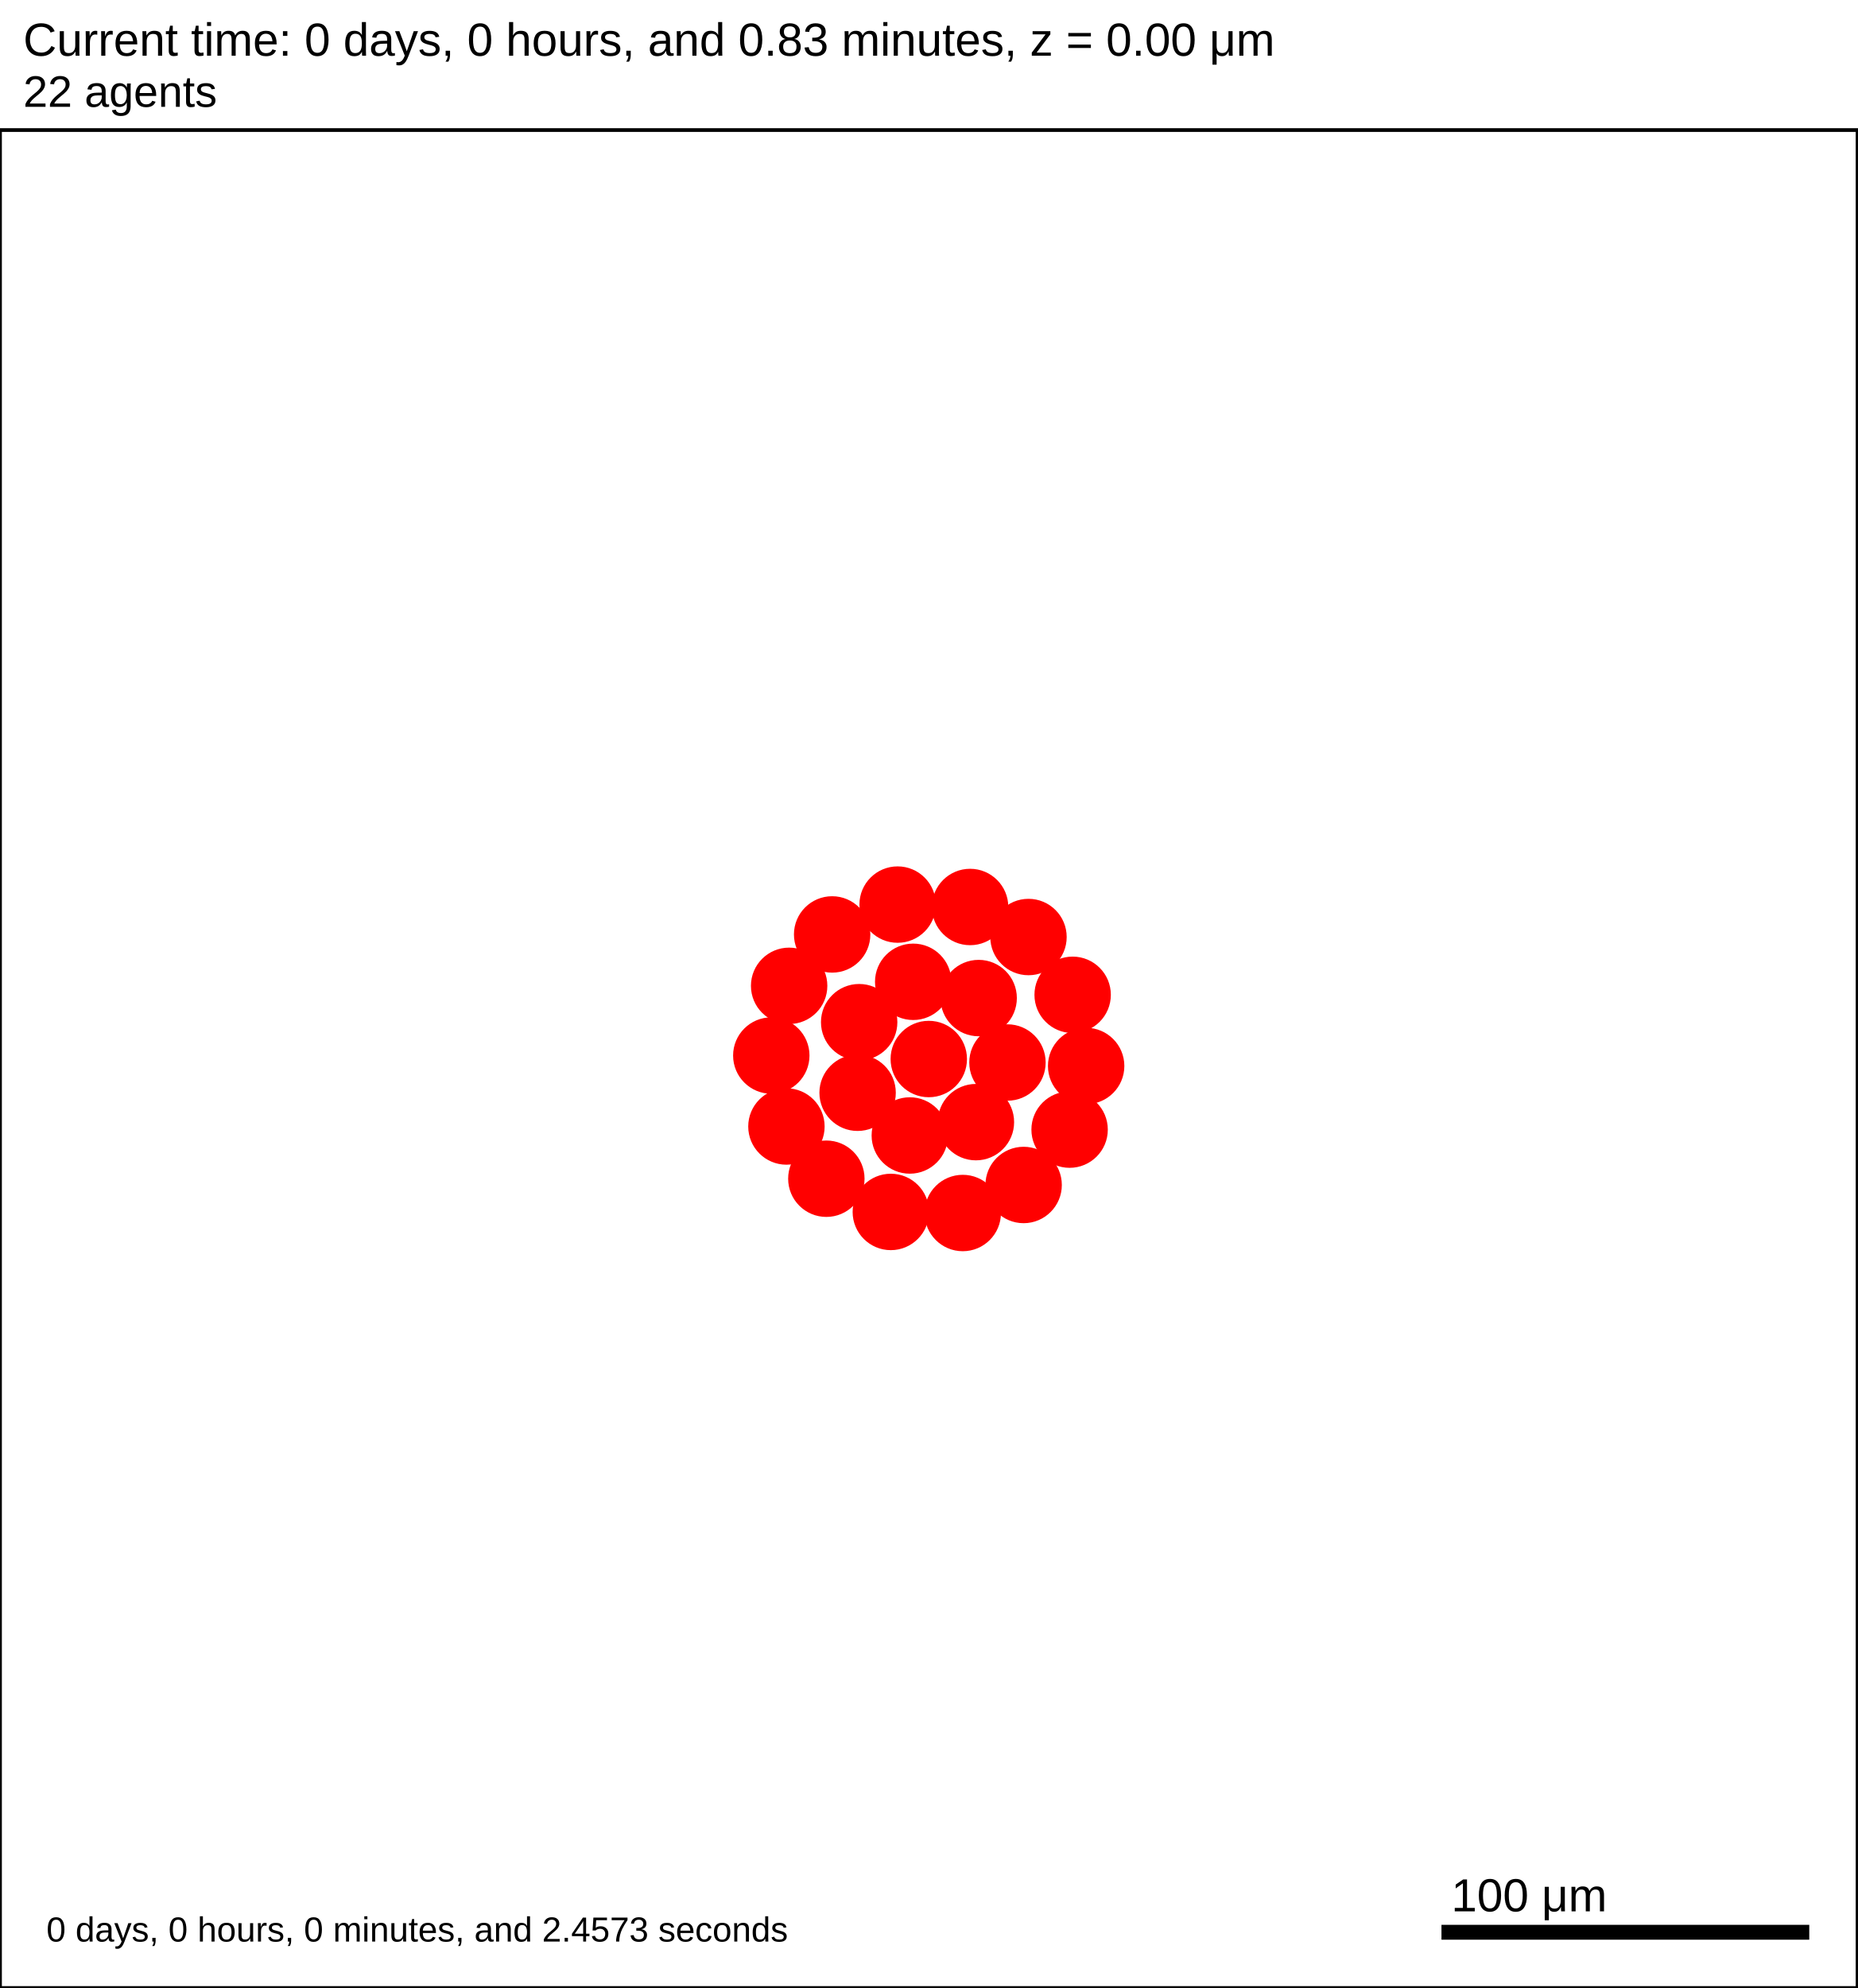
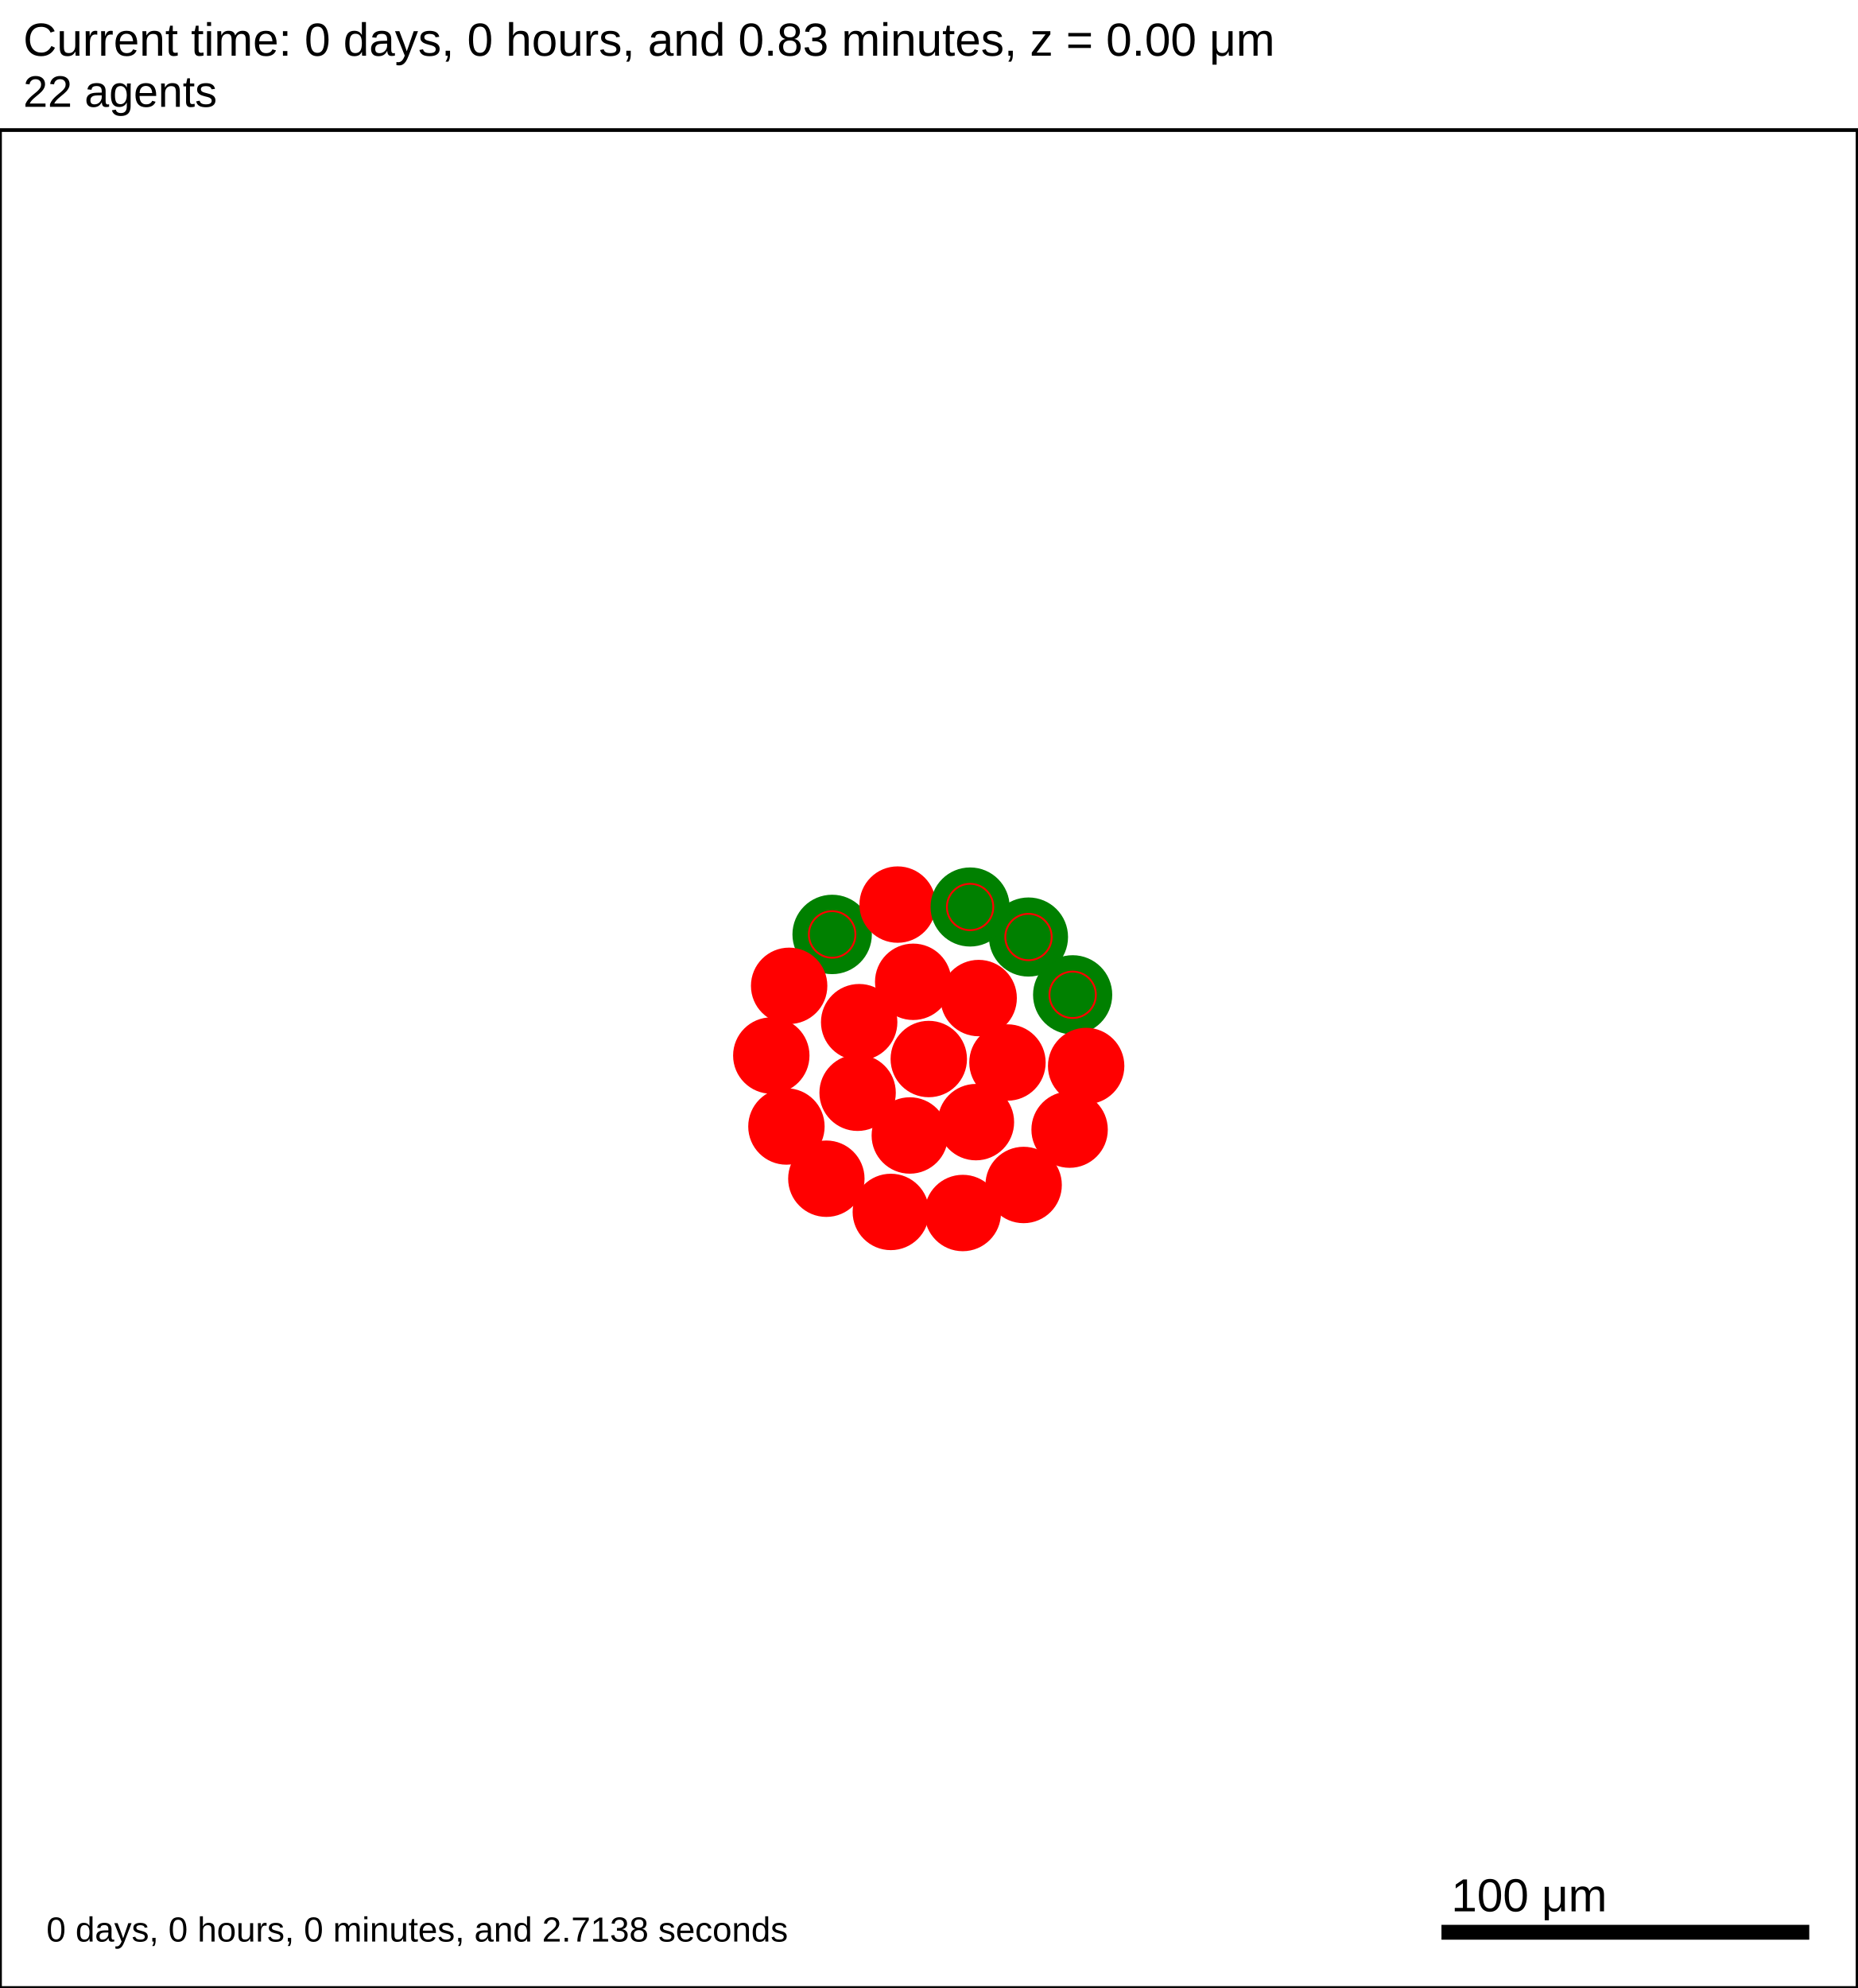
<svg xmlns="http://www.w3.org/2000/svg" version="1.1" width="500" height="535" id="svg2">
  <rect x="0" y="0" width="500" height="535" stroke-width="1" stroke="white" fill="white" />
  <text x="6.25" y="15" font-family="Arial" font-size="12.5" fill="black">
   Current time: 0 days, 0 hours, and 0.83 minutes, z = 0.00 μm
  </text>
  <text x="6.25" y="28.75" font-family="Arial" font-size="11.875" fill="black">
   22 agents
  </text>
  <g id="tissue" transform="translate(0,535) scale(1,-1)">
    <g id="ECM">
  </g>
    <g id="cells">
      <g id="cell0">
        <circle cx="250" cy="250" r="10.032" stroke-width="0.5" stroke="red" fill="red" />
        <circle cx="250" cy="250" r="6.024" stroke-width="0.5" stroke="red" fill="red" />
      </g>
      <g id="cell1">
        <circle cx="230.842" cy="240.923" r="10.032" stroke-width="0.5" stroke="red" fill="red" />
        <circle cx="230.842" cy="240.923" r="6.024" stroke-width="0.5" stroke="red" fill="red" />
      </g>
      <g id="cell2">
        <circle cx="263.426" cy="266.406" r="10.032" stroke-width="0.5" stroke="red" fill="red" />
        <circle cx="263.426" cy="266.406" r="6.024" stroke-width="0.5" stroke="red" fill="red" />
      </g>
      <g id="cell3">
        <circle cx="244.892" cy="229.425" r="10.032" stroke-width="0.5" stroke="red" fill="red" />
        <circle cx="244.892" cy="229.425" r="6.024" stroke-width="0.5" stroke="red" fill="red" />
      </g>
      <g id="cell4">
        <circle cx="245.806" cy="270.781" r="10.032" stroke-width="0.5" stroke="red" fill="red" />
        <circle cx="245.806" cy="270.781" r="6.024" stroke-width="0.5" stroke="red" fill="red" />
      </g>
      <g id="cell5">
        <circle cx="262.688" cy="233.016" r="10.032" stroke-width="0.5" stroke="red" fill="red" />
        <circle cx="262.688" cy="233.016" r="6.024" stroke-width="0.5" stroke="red" fill="red" />
      </g>
      <g id="cell6">
        <circle cx="231.262" cy="259.916" r="10.032" stroke-width="0.5" stroke="red" fill="red" />
        <circle cx="231.262" cy="259.916" r="6.024" stroke-width="0.5" stroke="red" fill="red" />
      </g>
      <g id="cell7">
        <circle cx="271.179" cy="249.063" r="10.032" stroke-width="0.5" stroke="red" fill="red" />
        <circle cx="271.179" cy="249.063" r="6.024" stroke-width="0.5" stroke="red" fill="red" />
      </g>
      <g id="cell8">
        <circle cx="259.148" cy="208.561" r="10.032" stroke-width="0.5" stroke="red" fill="red" />
        <circle cx="259.148" cy="208.561" r="6.024" stroke-width="0.5" stroke="red" fill="red" />
      </g>
      <g id="cell9">
        <circle cx="211.683" cy="231.845" r="10.032" stroke-width="0.5" stroke="red" fill="red" />
        <circle cx="211.683" cy="231.845" r="6.024" stroke-width="0.5" stroke="red" fill="red" />
      </g>
      <g id="cell10">
-         <circle cx="223.989" cy="283.53" r="10.032" stroke-width="0.5" stroke="red" fill="red" />
-         <circle cx="223.989" cy="283.53" r="6.024" stroke-width="0.5" stroke="red" fill="red" />
+         <circle cx="223.989" cy="283.53" r="10.437" stroke-width="0.5" stroke="green" fill="green" />
+         <circle cx="223.989" cy="283.53" r="6.267" stroke-width="0.5" stroke="red" fill="green" />
      </g>
      <g id="cell11">
-         <circle cx="276.838" cy="282.832" r="10.032" stroke-width="0.5" stroke="red" fill="red" />
-         <circle cx="276.838" cy="282.832" r="6.024" stroke-width="0.5" stroke="red" fill="red" />
+         <circle cx="276.837" cy="282.833" r="10.397" stroke-width="0.5" stroke="green" fill="green" />
+         <circle cx="276.837" cy="282.833" r="6.243" stroke-width="0.5" stroke="red" fill="green" />
      </g>
      <g id="cell12">
        <circle cx="287.906" cy="231.002" r="10.032" stroke-width="0.5" stroke="red" fill="red" />
        <circle cx="287.906" cy="231.002" r="6.024" stroke-width="0.5" stroke="red" fill="red" />
      </g>
      <g id="cell13">
        <circle cx="239.783" cy="208.849" r="10.032" stroke-width="0.5" stroke="red" fill="red" />
        <circle cx="239.783" cy="208.849" r="6.024" stroke-width="0.5" stroke="red" fill="red" />
      </g>
      <g id="cell14">
        <circle cx="207.61" cy="250.938" r="10.032" stroke-width="0.5" stroke="red" fill="red" />
        <circle cx="207.61" cy="250.938" r="6.024" stroke-width="0.5" stroke="red" fill="red" />
      </g>
      <g id="cell15">
        <circle cx="241.613" cy="291.562" r="10.032" stroke-width="0.5" stroke="red" fill="red" />
        <circle cx="241.613" cy="291.562" r="6.024" stroke-width="0.5" stroke="red" fill="red" />
      </g>
      <g id="cell16">
-         <circle cx="288.725" cy="267.282" r="10.032" stroke-width="0.5" stroke="red" fill="red" />
-         <circle cx="288.725" cy="267.282" r="6.024" stroke-width="0.5" stroke="red" fill="red" />
+         <circle cx="288.725" cy="267.282" r="10.408" stroke-width="0.5" stroke="green" fill="green" />
+         <circle cx="288.725" cy="267.282" r="6.25" stroke-width="0.5" stroke="red" fill="green" />
      </g>
      <g id="cell17">
        <circle cx="275.531" cy="216.104" r="10.032" stroke-width="0.5" stroke="red" fill="red" />
        <circle cx="275.531" cy="216.104" r="6.024" stroke-width="0.5" stroke="red" fill="red" />
      </g>
      <g id="cell18">
        <circle cx="222.428" cy="217.789" r="10.032" stroke-width="0.5" stroke="red" fill="red" />
        <circle cx="222.428" cy="217.789" r="6.024" stroke-width="0.5" stroke="red" fill="red" />
      </g>
      <g id="cell19">
        <circle cx="212.413" cy="269.699" r="10.032" stroke-width="0.5" stroke="red" fill="red" />
        <circle cx="212.413" cy="269.699" r="6.024" stroke-width="0.5" stroke="red" fill="red" />
      </g>
      <g id="cell20">
-         <circle cx="261.124" cy="290.915" r="10.032" stroke-width="0.5" stroke="red" fill="red" />
-         <circle cx="261.124" cy="290.915" r="6.024" stroke-width="0.5" stroke="red" fill="red" />
+         <circle cx="261.124" cy="290.915" r="10.394" stroke-width="0.5" stroke="green" fill="green" />
+         <circle cx="261.124" cy="290.915" r="6.241" stroke-width="0.5" stroke="red" fill="green" />
      </g>
      <g id="cell21">
        <circle cx="292.359" cy="248.125" r="10.032" stroke-width="0.5" stroke="red" fill="red" />
        <circle cx="292.359" cy="248.125" r="6.024" stroke-width="0.5" stroke="red" fill="red" />
      </g>
    </g>
  </g>
  <rect x="387.5" y="517.5" width="100" height="5" stroke-width="1" stroke="rgb(255,255,255)" fill="rgb(0,0,0)" />
  <text x="390.625" y="514.375" font-family="Arial" font-size="12.5" fill="black">
   100 μm
  </text>
  <text x="12.5" y="522.5" font-family="Arial" font-size="9.375" fill="black">
-    0 days, 0 hours, 0 minutes, and 2.4573 seconds
+    0 days, 0 hours, 0 minutes, and 2.7138 seconds
  </text>
  <rect x="0" y="35" width="500" height="500" stroke-width="1" stroke="rgb(0,0,0)" fill="none" />
</svg>
